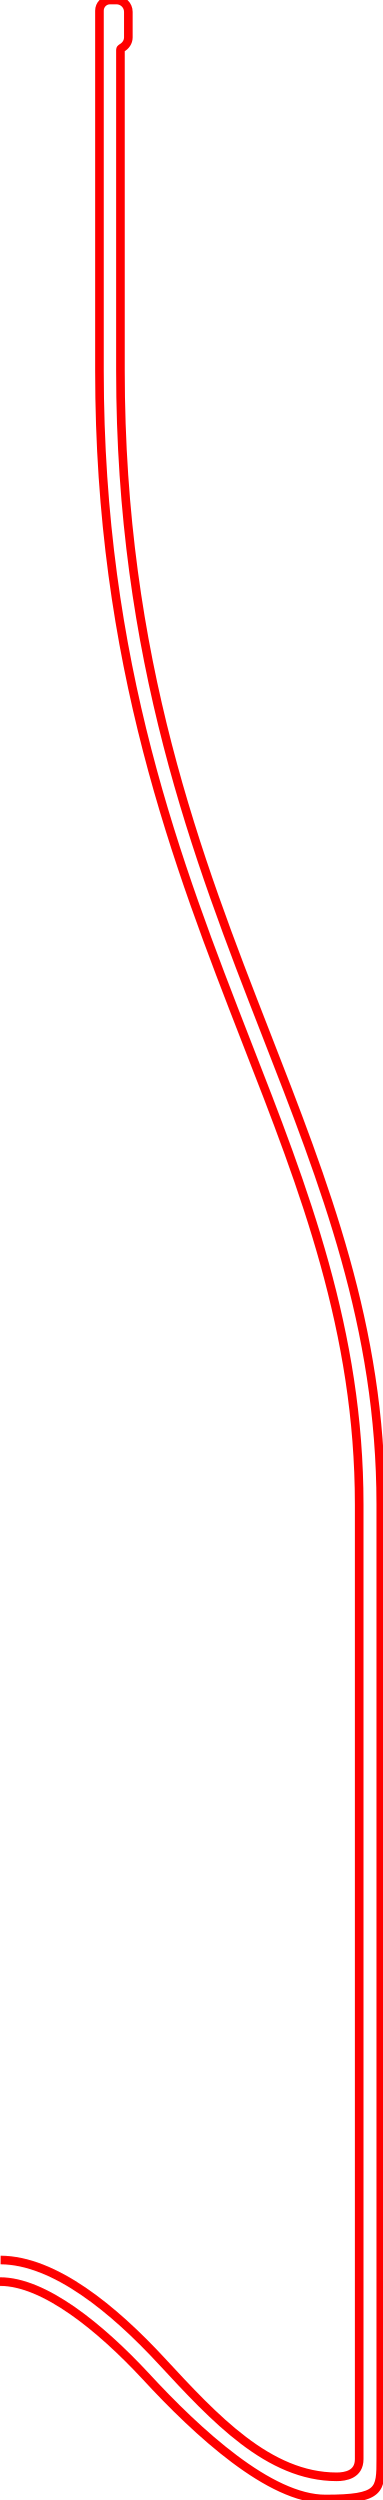
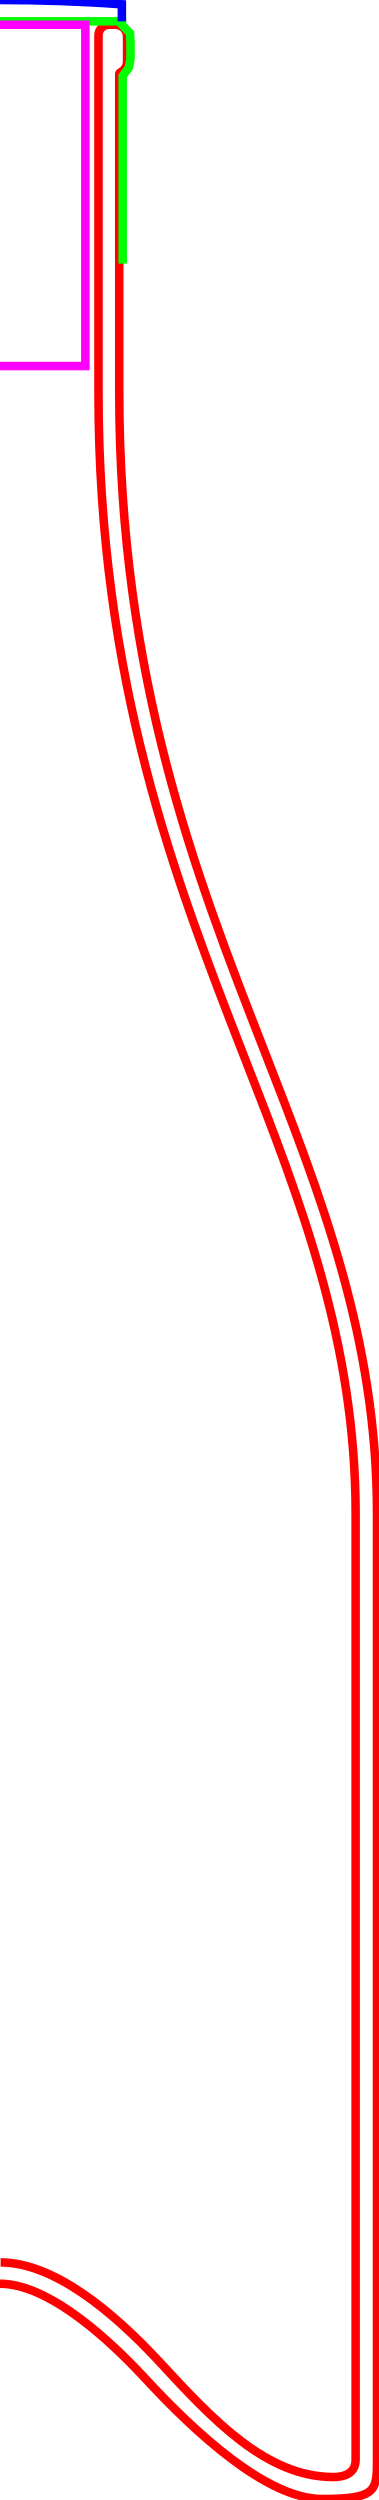
- <svg xmlns="http://www.w3.org/2000/svg" viewBox="0 0 44.347 290">
-   <path class="path_red" stroke="#ff0000" fill="none" d="M0,264.775C5.151,264.775 11.642,270.102 16.864,275.712C23.002,282.38 31.328,290 37.749,290C44.17,290 44.17,289.012 44.17,285.343L44.17,174.565C44.17,153.926 37.644,137.415 30.834,119.916L30.834,119.916C22.932,99.63 13.971,76.593 13.971,43.006L13.971,5.786C13.971,5.68 14.041,5.609 14.112,5.574C14.571,5.327 14.888,4.869 14.888,4.339L14.888,1.376C14.888,0.6 14.253,0 13.512,0L12.771,0C12.066,0 11.537,0.565 11.537,1.235L11.537,43.041C11.537,77.122 20.603,100.336 28.577,120.869C35.315,138.12 41.666,154.455 41.666,174.6L41.666,285.378C41.666,287.178 40.043,287.425 39.055,287.425C31.152,287.425 24.872,280.616 18.769,274.018C13.195,267.985 6.315,262.305 0.071,262.27" />
+ <svg xmlns="http://www.w3.org/2000/svg" viewBox="0 0 44.347 292.9">
+   <path class="path_red" stroke="#ff0000" fill="none" d="M0,267.675C5.151,267.675 11.642,273.002 16.864,278.612C23.002,285.28 31.328,292.9 37.749,292.9C44.17,292.9 44.17,291.912 44.17,288.243L44.17,177.464C44.17,156.826 37.644,140.315 30.834,122.816L30.834,122.816C22.932,102.53 13.971,79.493 13.971,45.906L13.971,8.686C13.971,8.58 14.041,8.509 14.112,8.474C14.571,8.227 14.888,7.769 14.888,7.239L14.888,4.276C14.888,3.5 14.253,2.9 13.512,2.9L12.771,2.9C12.066,2.9 11.537,3.465 11.537,4.135L11.537,45.941C11.537,80.022 20.603,103.236 28.577,123.769C35.315,141.02 41.666,157.355 41.666,177.5L41.666,288.278C41.666,290.078 40.043,290.325 39.055,290.325C31.152,290.325 24.872,283.516 18.769,276.918C13.195,270.885 6.315,265.205 0.071,265.17" />
+   <path class="path_green" stroke="#00ff00" fill="none" d="M14.371,30.9L14.371,29.9L14.371,28.9L14.371,27.9L14.371,26.9L14.371,25.9L14.371,24.9L14.371,23.9L14.371,22.9L14.371,21.9L14.371,20.9L14.371,19.9L14.371,18.9L14.371,17.9L14.371,16.9L14.371,15.9L14.371,14.9L14.371,13.9L14.371,12.9L14.371,11.9L14.371,10.9L14.371,9.9L14.371,8.9L15.11,7.9L15.288,6.9L15.288,5.9L15.288,4.9L15.236,3.9L14.278,2.9L14.278,2.5L0,2.5" />
+   <path class="path_blue" stroke="#0000ff" fill="none" d="M14.278,2.5L14.278,0.5Q7.139,0 0,0" />
+   <path class="path_magenta" stroke="#ff00ff" fill="none" d="M0,42.9L10,42.9L10,2.9L0,2.9" />
</svg>
